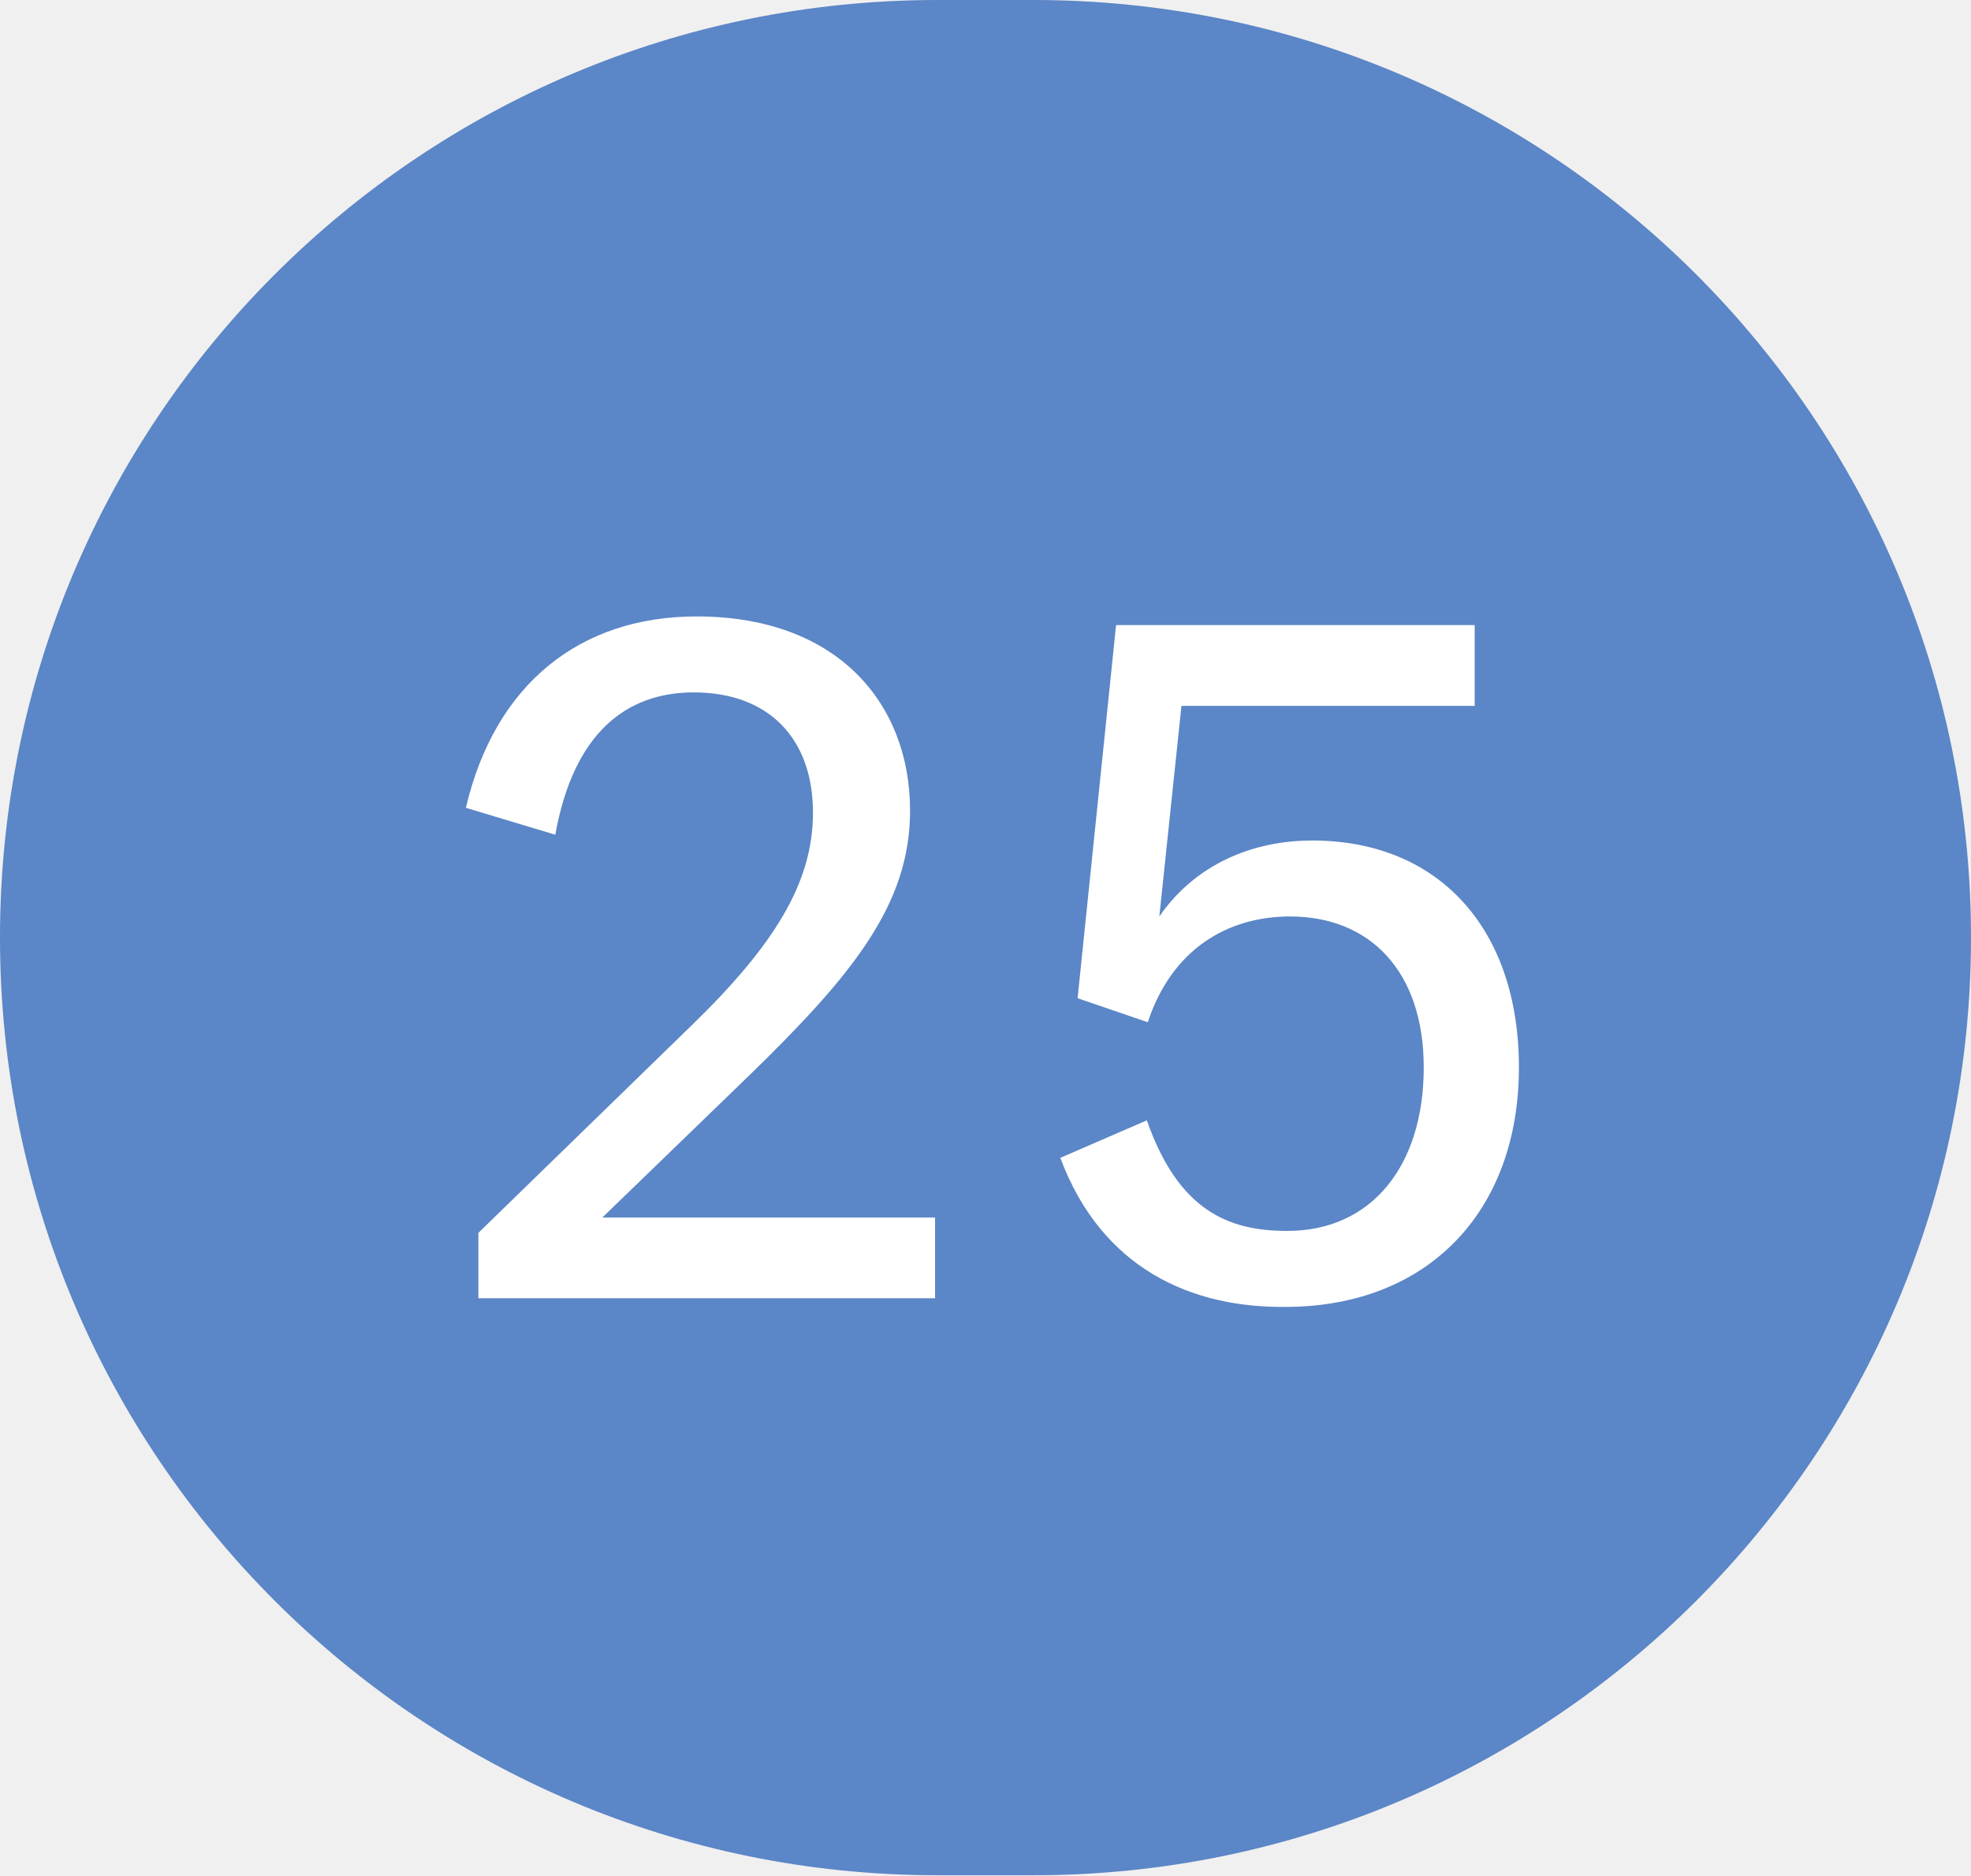
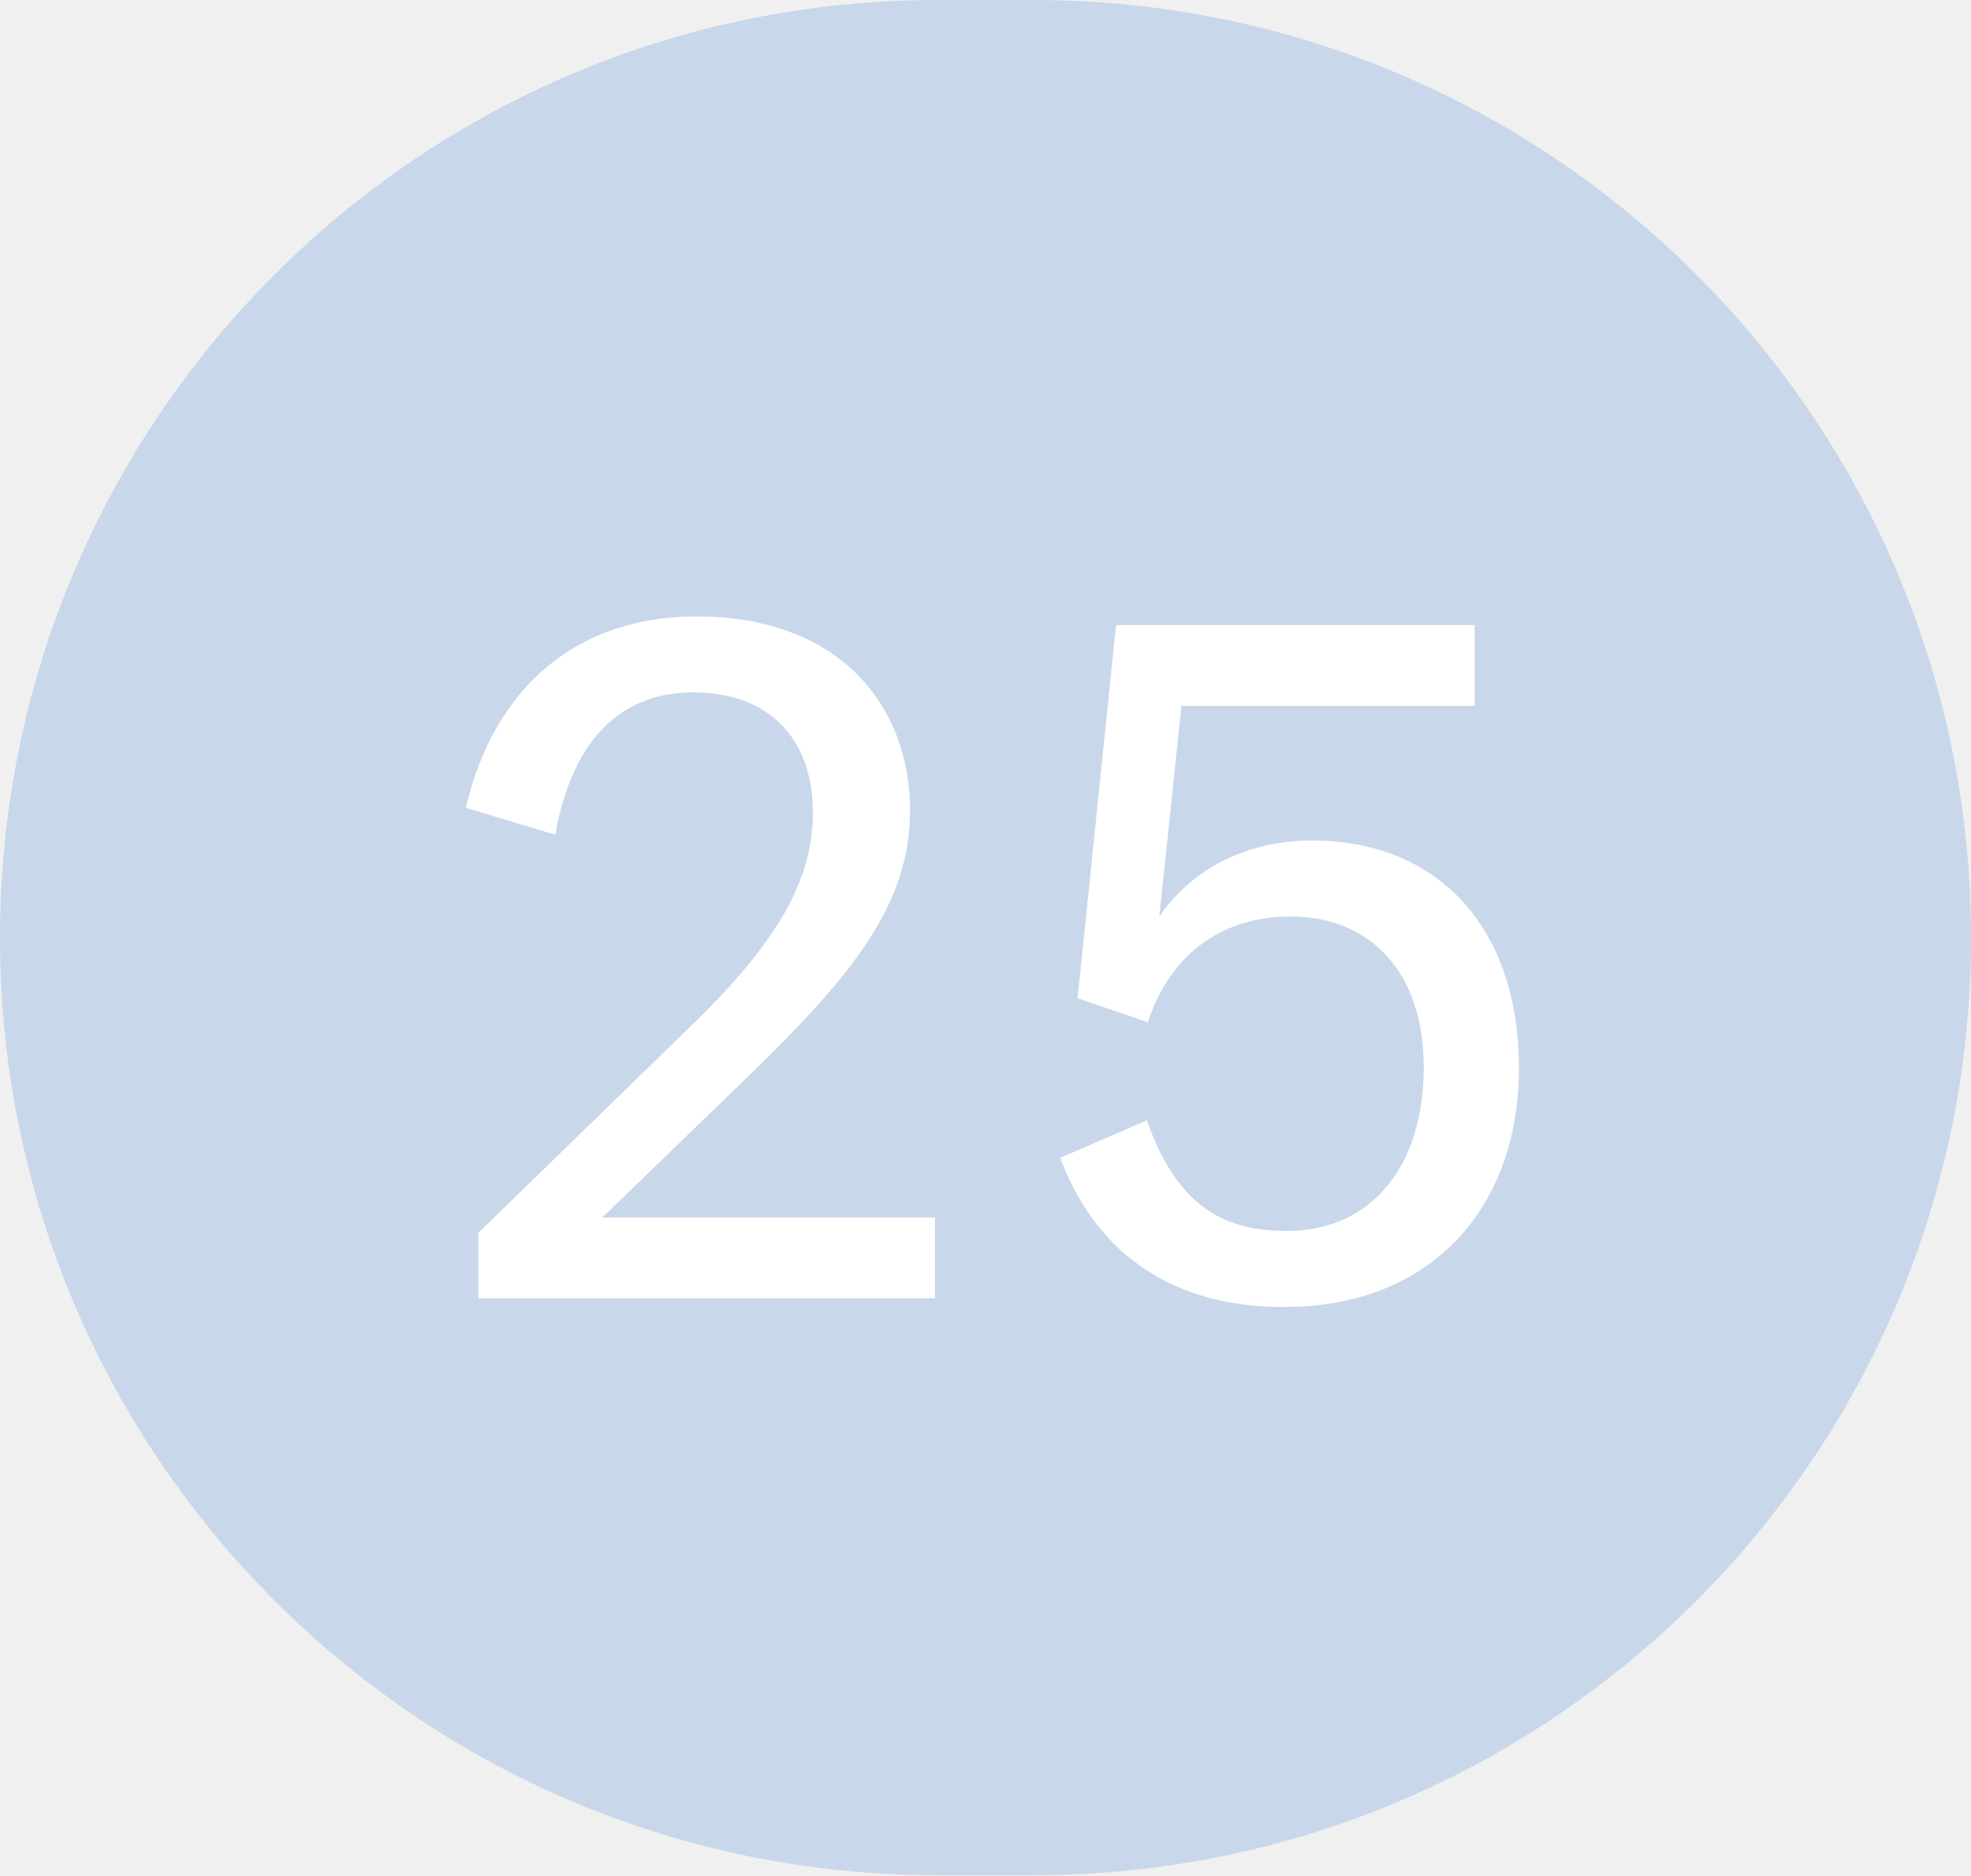
<svg xmlns="http://www.w3.org/2000/svg" width="41" height="39" viewBox="0 0 41 39" fill="none">
-   <rect width="41" height="39" rx="19.5" fill="#5B86C7" />
-   <path d="M9.951 27V25.64L14.351 21.36C16.131 19.64 16.911 18.34 16.911 16.9C16.911 15.36 15.991 14.4 14.431 14.4C13.031 14.4 11.931 15.24 11.551 17.36L9.691 16.8C10.291 14.24 12.051 12.82 14.491 12.82C17.431 12.82 18.931 14.64 18.931 16.86C18.931 18.8 17.751 20.26 15.591 22.36L12.531 25.32H19.451V27H9.951ZM26.776 25.6C28.536 25.6 29.616 24.24 29.616 22.2C29.616 20.2 28.496 19.06 26.836 19.06C25.536 19.06 24.376 19.74 23.876 21.26L22.416 20.76L23.216 13H30.676V14.68H24.576L24.116 19.06C24.876 17.96 26.076 17.48 27.296 17.48C29.916 17.48 31.596 19.3 31.596 22.2C31.596 25.2 29.696 27.18 26.736 27.18C24.776 27.2 22.916 26.38 22.056 24.08L23.856 23.3C24.516 25.18 25.556 25.6 26.776 25.6Z" fill="white" />
+   <g clip-path="url(#clip0_318_8)">
+     <path d="M21.5 0H19.5C8.73 0 0 8.73 0 19.5C0 30.27 8.73 39 19.5 39H21.5C32.27 39 41 30.27 41 19.5C41 8.73 32.27 0 21.5 0Z" fill="#C9D7EA" />
+     <path d="M9.95 27V25.64L14.35 21.36C16.13 19.64 16.91 18.34 16.91 16.9C16.91 15.36 15.99 14.4 14.43 14.4C13.03 14.4 11.93 15.24 11.55 17.36L9.69 16.8C10.29 14.24 12.05 12.82 14.49 12.82C17.43 12.82 18.93 14.64 18.93 16.86C18.93 18.8 17.75 20.26 15.59 22.36L12.53 25.32H19.45V27H9.95ZM26.776 25.6C28.536 25.6 29.616 24.24 29.616 22.2C29.616 20.2 28.496 19.06 26.836 19.06C25.536 19.06 24.376 19.74 23.876 21.26L22.416 20.76L23.216 13H30.676V14.68H24.576L24.116 19.06C24.876 17.96 26.076 17.48 27.296 17.48C29.916 17.48 31.596 19.3 31.596 22.2C31.596 25.2 29.696 27.18 26.736 27.18C24.776 27.2 22.916 26.38 22.056 24.08L23.856 23.3C24.516 25.18 25.556 25.6 26.776 25.6Z" fill="white" />
+   </g>
+   <defs>
+     <clipPath id="clip0_318_8">
+       <rect width="41" height="39" fill="white" />
+     </clipPath>
+   </defs>
</svg>
